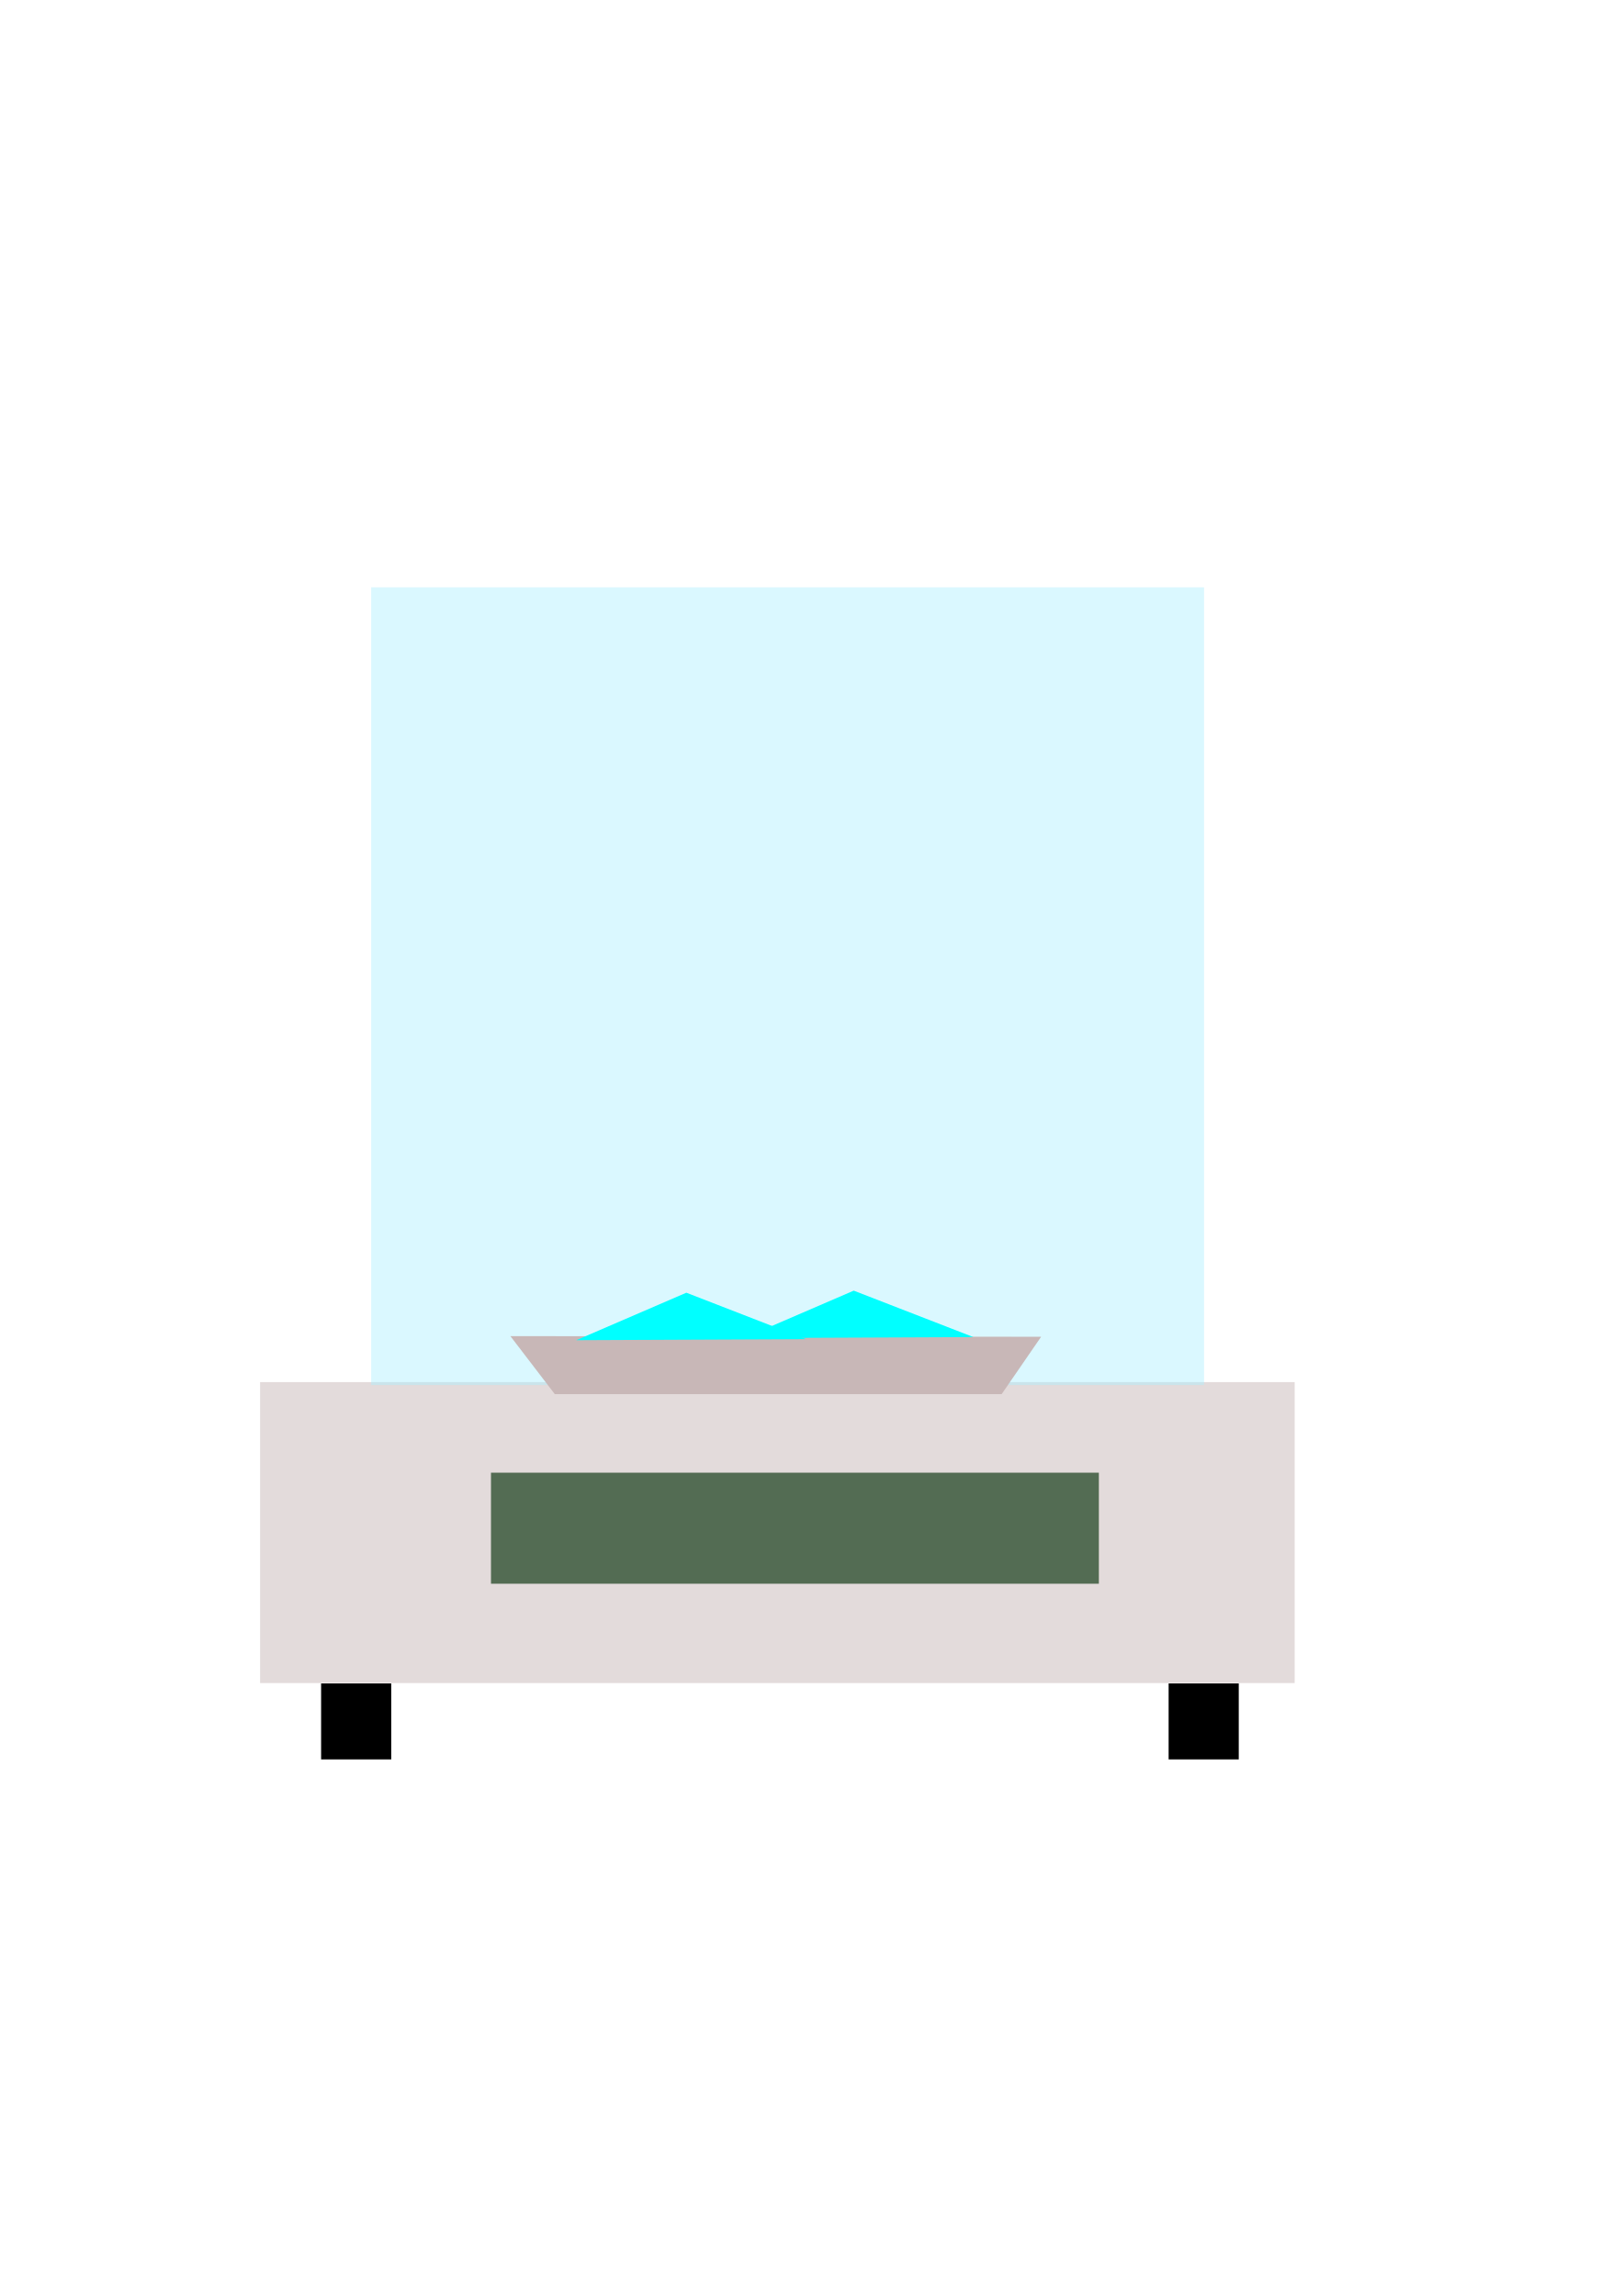
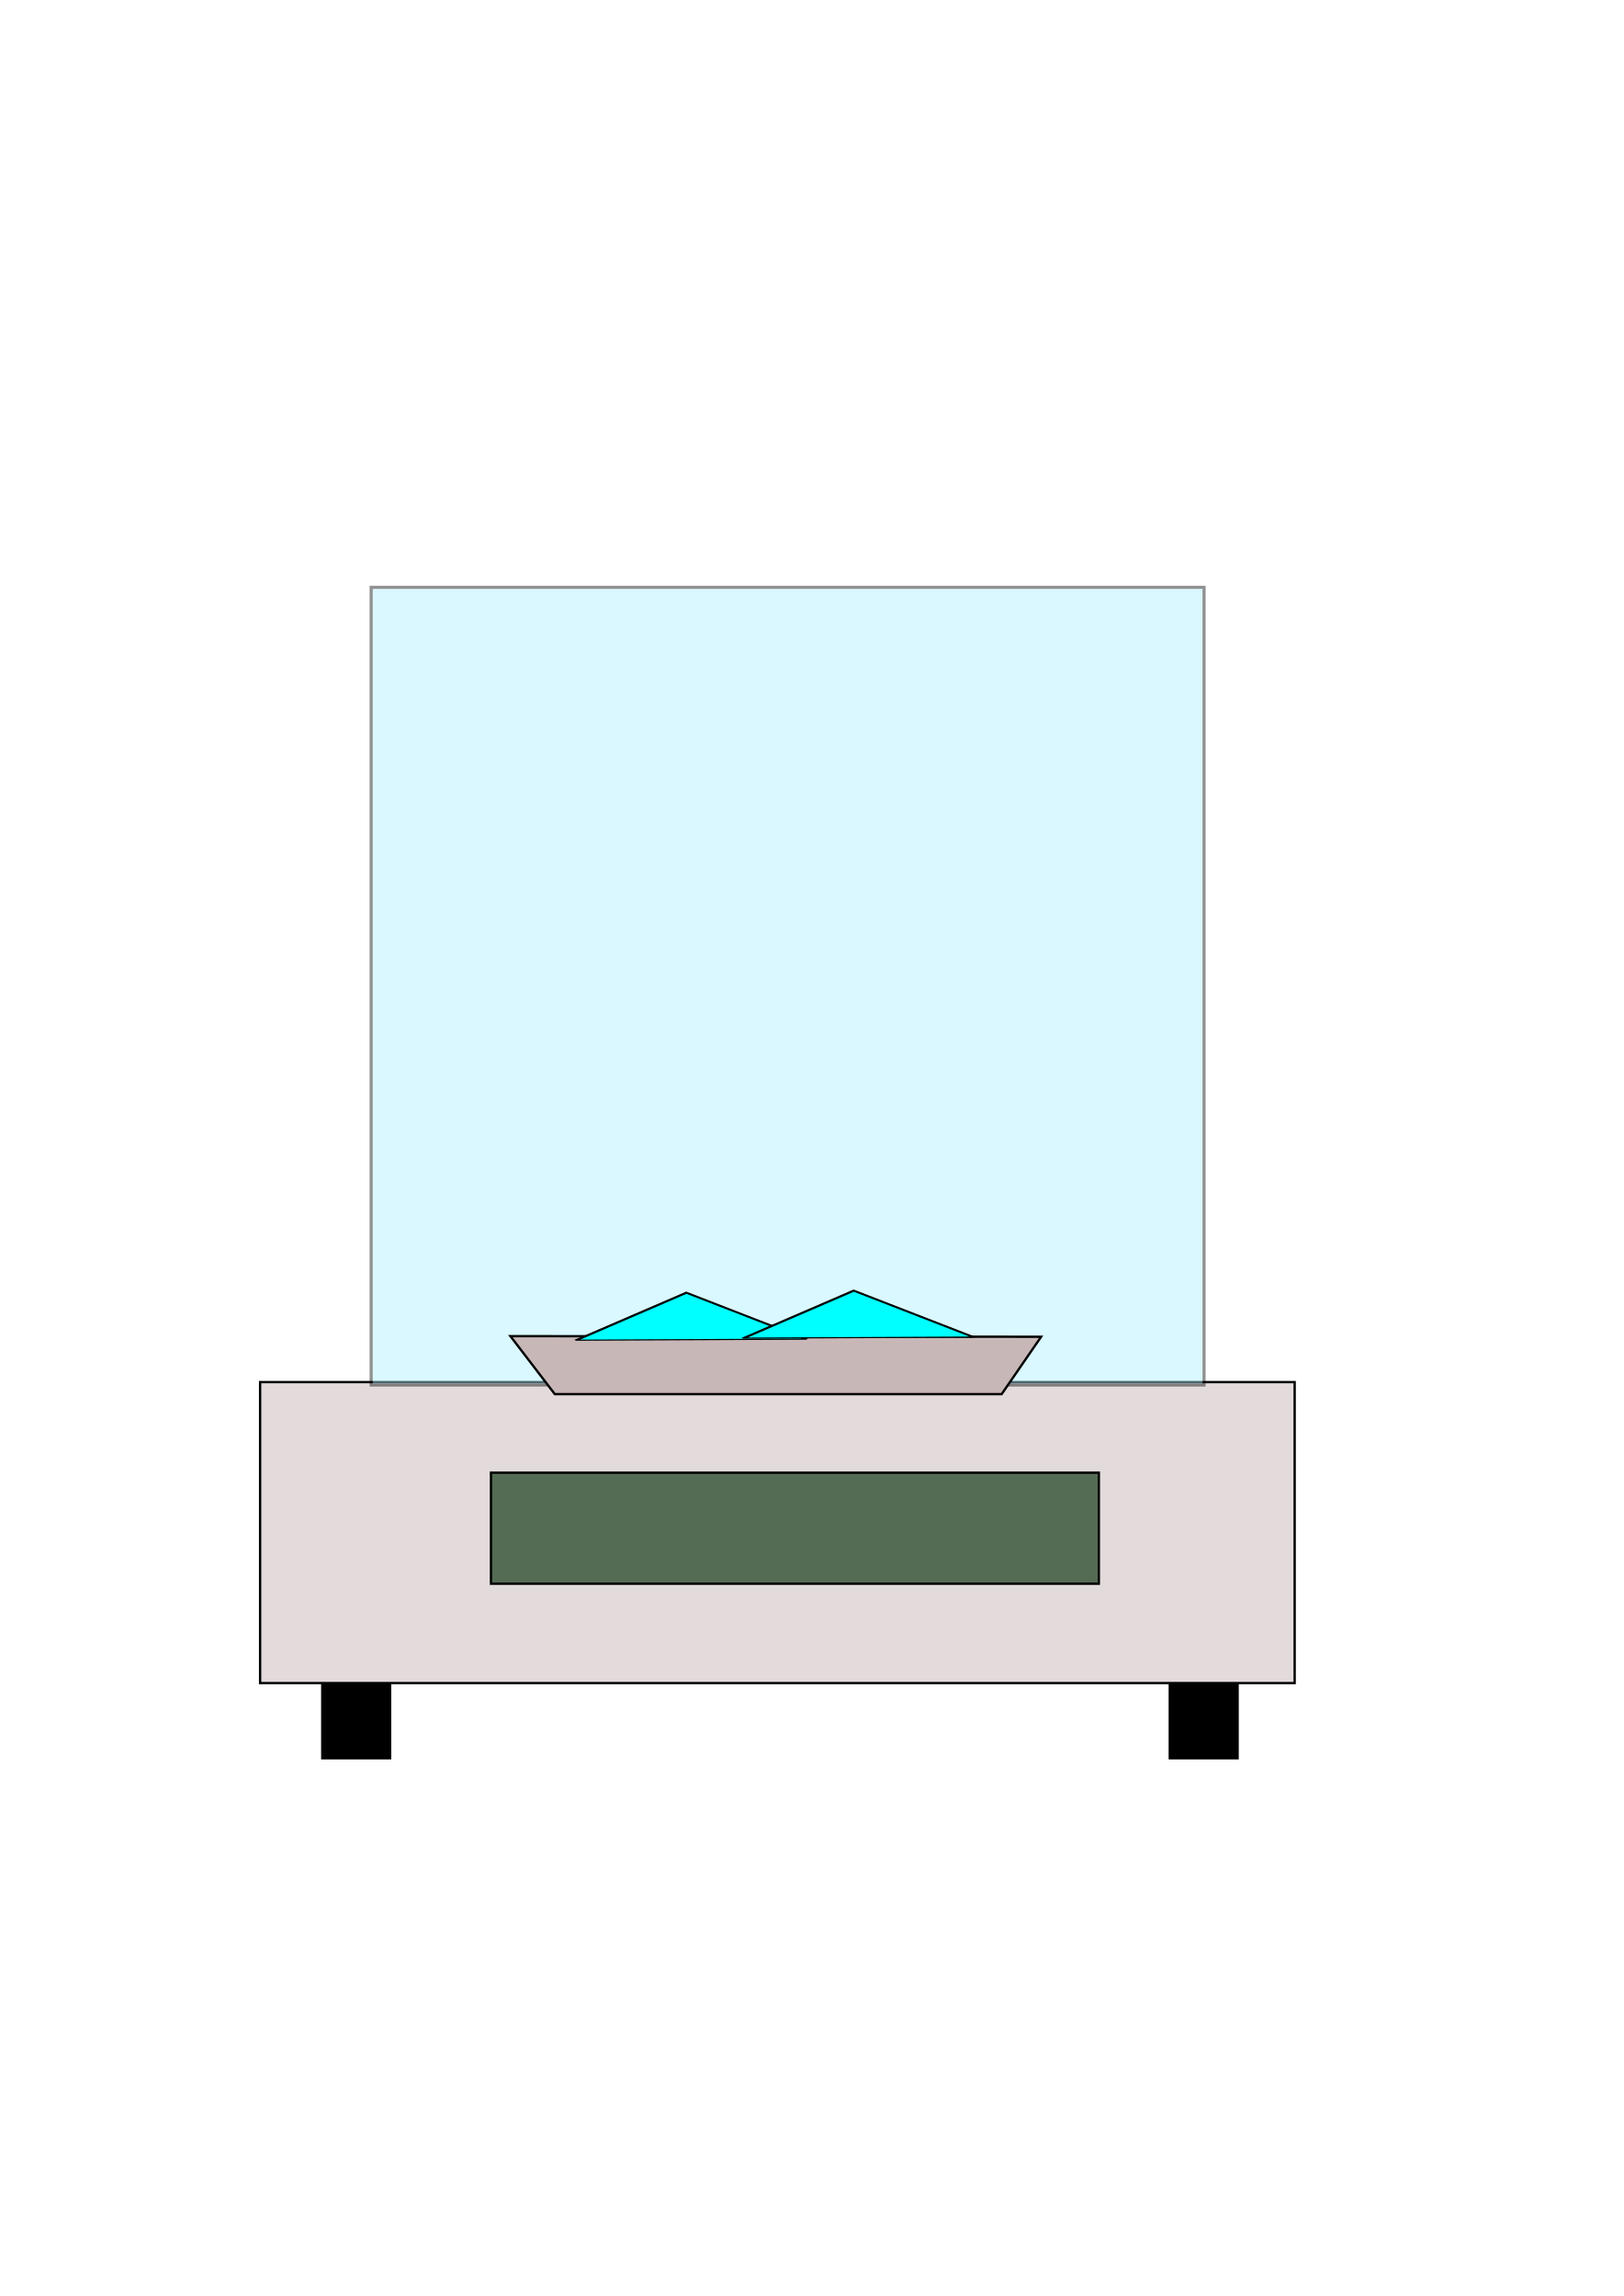
- <svg xmlns="http://www.w3.org/2000/svg" id="svg8" version="1.1" viewBox="0 0 210 297" height="297mm" width="210mm">
+ <svg xmlns="http://www.w3.org/2000/svg" width="210mm" height="297mm" viewBox="0 0 210 297" version="1.1" id="svg8">
  <defs id="defs2" />
  <g id="layer1">
-     <rect ry="0" y="178.783" x="33.64" height="38.932" width="133.804" id="weighingmachine" style="fill:#e3dbdb;stroke-width:0.265" />
-     <rect y="190.5" x="63.5" height="14.363" width="78.619" id="Display" style="fill:#536c53;stroke-width:0.265" />
-     <rect y="217.762" x="41.53" height="9.827" width="9.071" id="stand2" style="fill:#000000;stroke-width:0.265" />
-     <rect style="fill:#000000;stroke-width:0.265" id="stand1" width="9.071" height="9.827" x="151.143" y="217.762" />
-     <rect y="75.973" x="48.003" height="103.188" width="107.723" id="shield" style="fill:#aaeeff;stroke-width:0.265;opacity:0.43" />
-     <path d="m 66.01,172.835 68.642,0.083 -5.106,7.423 H 71.755 Z" style="opacity:1;fill:#c8b7b7;stroke-width:0.162" id="dish" />
-     <path transform="matrix(0.9385022,0.0152501,-0.0600448,0.2215098,13.11462,137.7434)" d="m 88.733,126.953 18.145,25.873 -31.479,2.778 z" id="heap2" style="opacity:1;fill:#00ffff;stroke-width:0.265" />
-     <path style="opacity:1;fill:#00ffff;stroke-width:0.265" id="heap1" d="m 88.733,126.953 18.145,25.873 -31.479,2.778 z" transform="matrix(0.9385022,0.0152501,-0.0600448,0.2215098,34.76345,137.4761)" />
+     <rect style="fill:#e3dbdb;stroke-width:0.3;stroke:#000000;stroke-opacity:1;stroke-miterlimit:4;stroke-dasharray:none" id="weighingmachine" width="133.804" height="38.932" x="33.64" y="178.783" ry="0" />
+     <rect style="fill:#536c53;stroke-width:0.3;stroke:#000000;stroke-opacity:1;stroke-miterlimit:4;stroke-dasharray:none" id="Display" width="78.619" height="14.363" x="63.5" y="190.5" />
+     <rect style="fill:#000000;stroke-width:0.265" id="stand2" width="9.071" height="9.827" x="41.53" y="217.762" />
+     <rect y="217.762" x="151.143" height="9.827" width="9.071" id="stand1" style="fill:#000000;stroke-width:0.265" />
+     <rect style="fill:#aaeeff;stroke-width:0.4;opacity:0.43;stroke:#000000;stroke-opacity:1;stroke-miterlimit:4;stroke-dasharray:none" id="shield" width="107.723" height="103.188" x="48.003" y="75.973" />
+     <path id="dish" style="opacity:1;fill:#c8b7b7;stroke-width:0.3;stroke:#000000;stroke-opacity:1;stroke-miterlimit:4;stroke-dasharray:none" d="m 66.01,172.835 68.642,0.083 -5.106,7.423 H 71.755 Z" />
+     <path style="opacity:1;fill:#00ffff;stroke-width:0.657;stroke-miterlimit:4;stroke-dasharray:none;stroke:#000000;stroke-opacity:1" id="heap2" d="m 88.733,126.953 18.145,25.873 -31.479,2.778 z" transform="matrix(0.9385022,0.0152501,-0.0600448,0.2215098,13.11462,137.7434)" />
+     <path transform="matrix(0.9385022,0.0152501,-0.0600448,0.2215098,34.76345,137.4761)" d="m 88.733,126.953 18.145,25.873 -31.479,2.778 z" id="heap1" style="opacity:1;fill:#00ffff;stroke-width:0.657;stroke:#000000;stroke-opacity:1;stroke-miterlimit:4;stroke-dasharray:none" />
  </g>
</svg>
